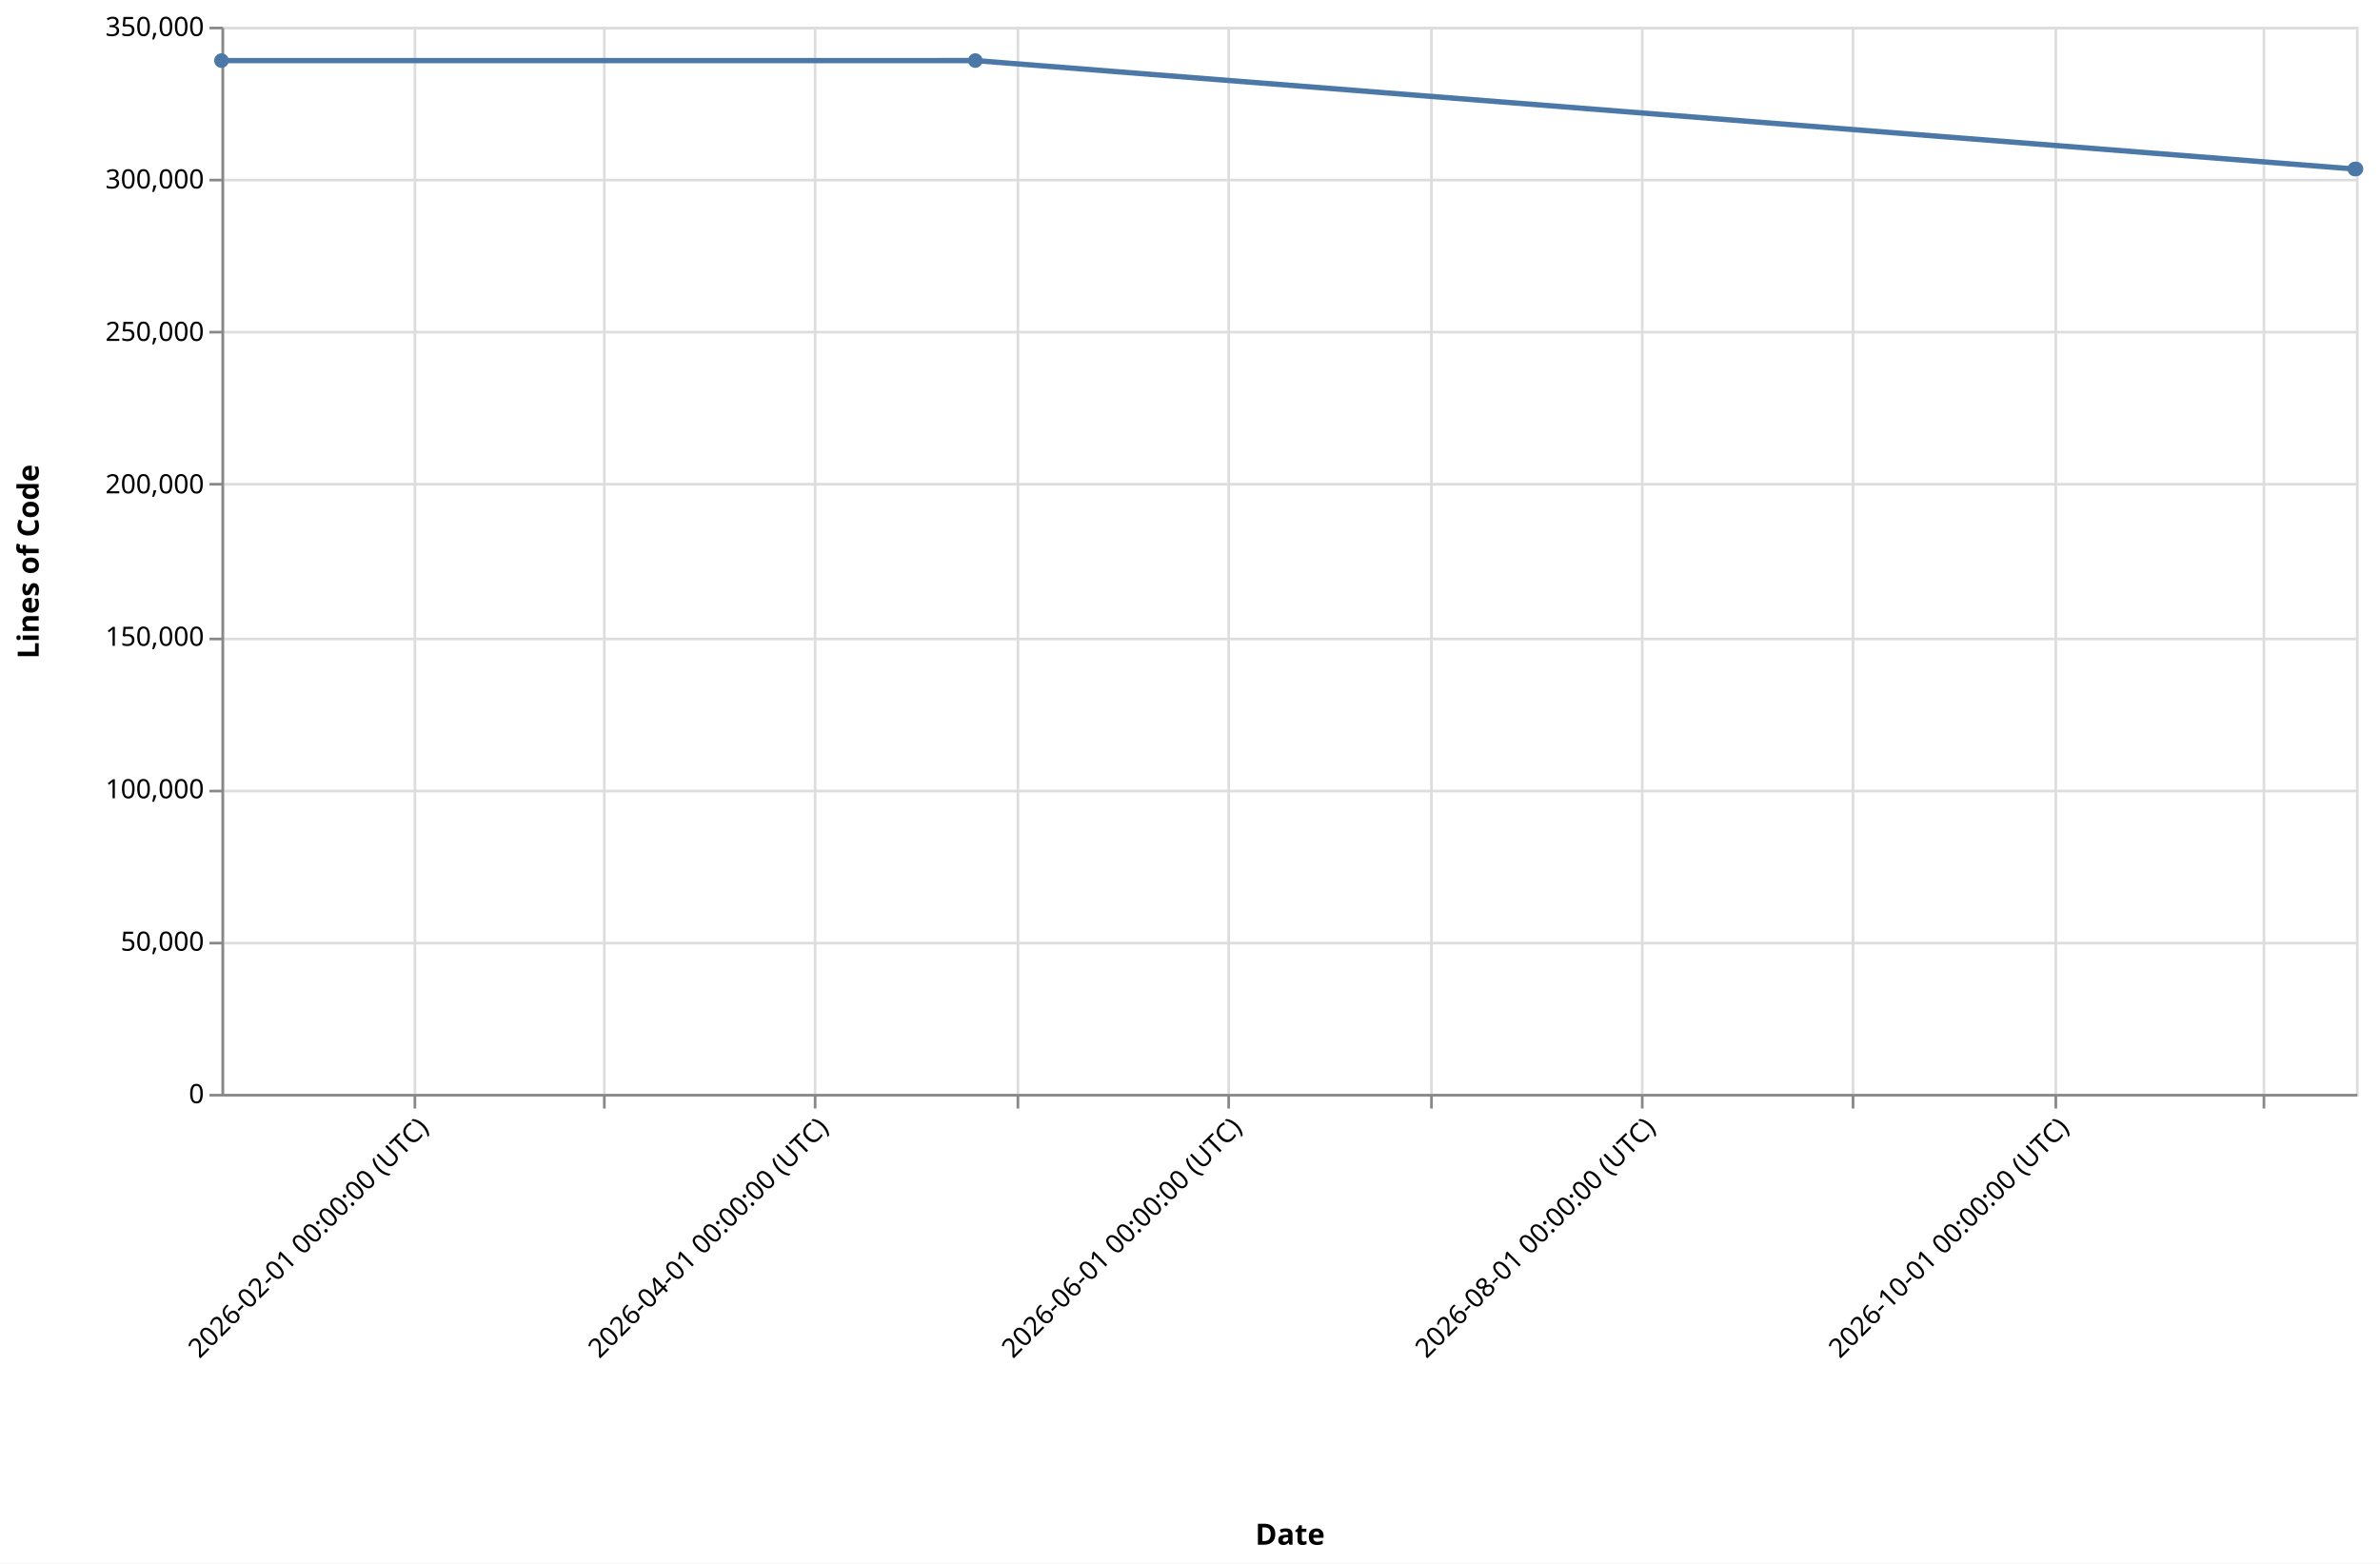
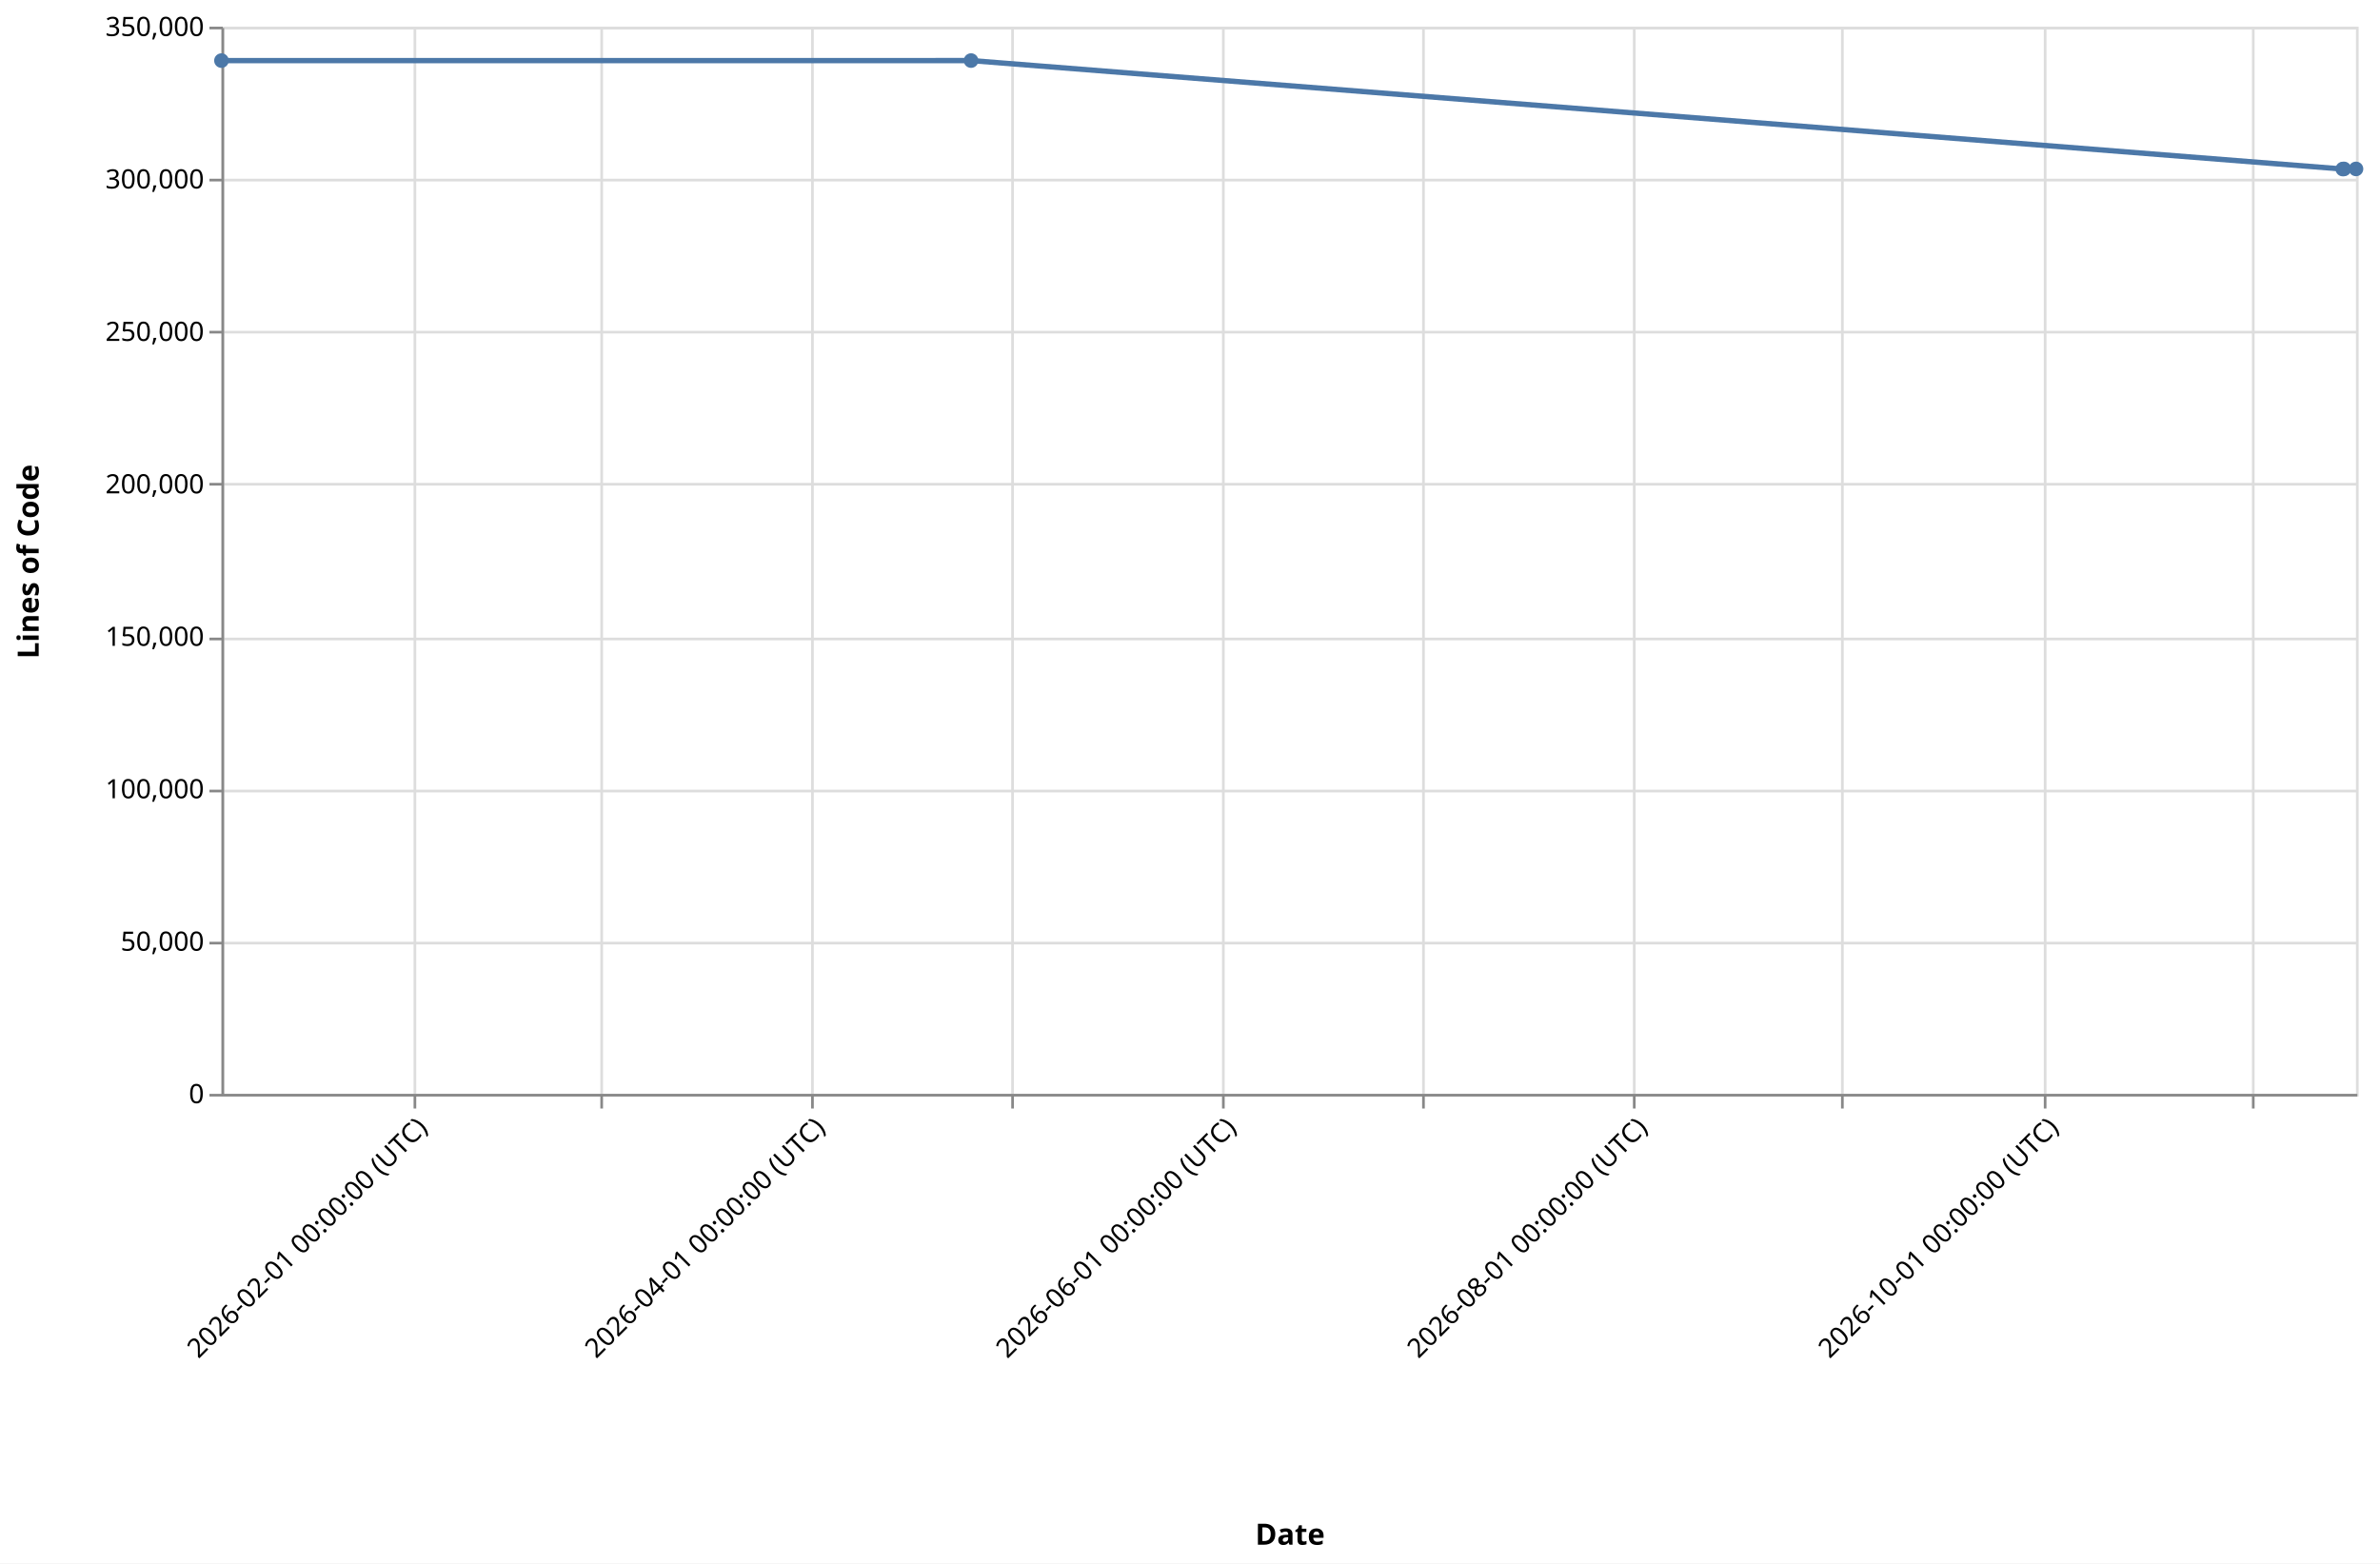
<svg xmlns="http://www.w3.org/2000/svg" version="1.1" class="marks" width="892" height="586" viewBox="0 0 892 586">
  <rect width="892" height="586" fill="white" />
  <g fill="none" stroke-miterlimit="4" transform="translate(83,10)">
    <g class="mark-group role-frame root" role="graphics-object" aria-roledescription="group mark container">
      <g transform="translate(0,0)">
        <path class="background" aria-hidden="true" d="M0.5,0.5h800v400h-800Z" stroke="#ddd" />
        <g>
          <g class="mark-group role-axis" aria-hidden="true">
            <g transform="translate(0.5,400.5)">
              <path class="background" aria-hidden="true" d="M0,0h0v0h0Z" pointer-events="none" />
              <g>
                <g class="mark-rule role-axis-grid" pointer-events="none">
                  <line transform="translate(72,-400)" x2="0" y2="400" stroke="#ddd" stroke-width="1" opacity="1" />
-                   <line transform="translate(143,-400)" x2="0" y2="400" stroke="#ddd" stroke-width="1" opacity="1" />
-                   <line transform="translate(222,-400)" x2="0" y2="400" stroke="#ddd" stroke-width="1" opacity="1" />
-                   <line transform="translate(298,-400)" x2="0" y2="400" stroke="#ddd" stroke-width="1" opacity="1" />
-                   <line transform="translate(377,-400)" x2="0" y2="400" stroke="#ddd" stroke-width="1" opacity="1" />
-                   <line transform="translate(453,-400)" x2="0" y2="400" stroke="#ddd" stroke-width="1" opacity="1" />
-                   <line transform="translate(532,-400)" x2="0" y2="400" stroke="#ddd" stroke-width="1" opacity="1" />
-                   <line transform="translate(611,-400)" x2="0" y2="400" stroke="#ddd" stroke-width="1" opacity="1" />
-                   <line transform="translate(687,-400)" x2="0" y2="400" stroke="#ddd" stroke-width="1" opacity="1" />
-                   <line transform="translate(765,-400)" x2="0" y2="400" stroke="#ddd" stroke-width="1" opacity="1" />
+                   <line transform="translate(142,-400)" x2="0" y2="400" stroke="#ddd" stroke-width="1" opacity="1" />
+                   <line transform="translate(221,-400)" x2="0" y2="400" stroke="#ddd" stroke-width="1" opacity="1" />
+                   <line transform="translate(296,-400)" x2="0" y2="400" stroke="#ddd" stroke-width="1" opacity="1" />
+                   <line transform="translate(375,-400)" x2="0" y2="400" stroke="#ddd" stroke-width="1" opacity="1" />
+                   <line transform="translate(450,-400)" x2="0" y2="400" stroke="#ddd" stroke-width="1" opacity="1" />
+                   <line transform="translate(529,-400)" x2="0" y2="400" stroke="#ddd" stroke-width="1" opacity="1" />
+                   <line transform="translate(607,-400)" x2="0" y2="400" stroke="#ddd" stroke-width="1" opacity="1" />
+                   <line transform="translate(683,-400)" x2="0" y2="400" stroke="#ddd" stroke-width="1" opacity="1" />
+                   <line transform="translate(761,-400)" x2="0" y2="400" stroke="#ddd" stroke-width="1" opacity="1" />
                </g>
              </g>
              <path class="foreground" aria-hidden="true" d="" pointer-events="none" display="none" />
            </g>
          </g>
          <g class="mark-group role-axis" aria-hidden="true">
            <g transform="translate(0.5,0.5)">
              <path class="background" aria-hidden="true" d="M0,0h0v0h0Z" pointer-events="none" />
              <g>
                <g class="mark-rule role-axis-grid" pointer-events="none">
                  <line transform="translate(0,400)" x2="800" y2="0" stroke="#ddd" stroke-width="1" opacity="1" />
                  <line transform="translate(0,343)" x2="800" y2="0" stroke="#ddd" stroke-width="1" opacity="1" />
                  <line transform="translate(0,286)" x2="800" y2="0" stroke="#ddd" stroke-width="1" opacity="1" />
                  <line transform="translate(0,229)" x2="800" y2="0" stroke="#ddd" stroke-width="1" opacity="1" />
                  <line transform="translate(0,171)" x2="800" y2="0" stroke="#ddd" stroke-width="1" opacity="1" />
                  <line transform="translate(0,114)" x2="800" y2="0" stroke="#ddd" stroke-width="1" opacity="1" />
                  <line transform="translate(0,57)" x2="800" y2="0" stroke="#ddd" stroke-width="1" opacity="1" />
                  <line transform="translate(0,0)" x2="800" y2="0" stroke="#ddd" stroke-width="1" opacity="1" />
                </g>
              </g>
              <path class="foreground" aria-hidden="true" d="" pointer-events="none" display="none" />
            </g>
          </g>
-           <g class="mark-group role-axis" role="graphics-symbol" aria-roledescription="axis" aria-label="X-axis titled 'Date' for a utc scale with values from 2026-01-03 16:35:00 (UTC) to 2026-11-14 14:01:24 (UTC)">
+           <g class="mark-group role-axis" role="graphics-symbol" aria-roledescription="axis" aria-label="X-axis titled 'Date' for a utc scale with values from 2026-01-03 16:35:00 (UTC) to 2026-11-16 08:48:03 (UTC)">
            <g transform="translate(0.5,400.5)">
              <path class="background" aria-hidden="true" d="M0,0h0v0h0Z" pointer-events="none" />
              <g>
                <g class="mark-rule role-axis-tick" pointer-events="none">
                  <line transform="translate(72,0)" x2="0" y2="5" stroke="#888" stroke-width="1" opacity="1" />
-                   <line transform="translate(143,0)" x2="0" y2="5" stroke="#888" stroke-width="1" opacity="1" />
-                   <line transform="translate(222,0)" x2="0" y2="5" stroke="#888" stroke-width="1" opacity="1" />
-                   <line transform="translate(298,0)" x2="0" y2="5" stroke="#888" stroke-width="1" opacity="1" />
-                   <line transform="translate(377,0)" x2="0" y2="5" stroke="#888" stroke-width="1" opacity="1" />
-                   <line transform="translate(453,0)" x2="0" y2="5" stroke="#888" stroke-width="1" opacity="1" />
-                   <line transform="translate(532,0)" x2="0" y2="5" stroke="#888" stroke-width="1" opacity="1" />
-                   <line transform="translate(611,0)" x2="0" y2="5" stroke="#888" stroke-width="1" opacity="1" />
-                   <line transform="translate(687,0)" x2="0" y2="5" stroke="#888" stroke-width="1" opacity="1" />
-                   <line transform="translate(765,0)" x2="0" y2="5" stroke="#888" stroke-width="1" opacity="1" />
+                   <line transform="translate(142,0)" x2="0" y2="5" stroke="#888" stroke-width="1" opacity="1" />
+                   <line transform="translate(221,0)" x2="0" y2="5" stroke="#888" stroke-width="1" opacity="1" />
+                   <line transform="translate(296,0)" x2="0" y2="5" stroke="#888" stroke-width="1" opacity="1" />
+                   <line transform="translate(375,0)" x2="0" y2="5" stroke="#888" stroke-width="1" opacity="1" />
+                   <line transform="translate(450,0)" x2="0" y2="5" stroke="#888" stroke-width="1" opacity="1" />
+                   <line transform="translate(529,0)" x2="0" y2="5" stroke="#888" stroke-width="1" opacity="1" />
+                   <line transform="translate(607,0)" x2="0" y2="5" stroke="#888" stroke-width="1" opacity="1" />
+                   <line transform="translate(683,0)" x2="0" y2="5" stroke="#888" stroke-width="1" opacity="1" />
+                   <line transform="translate(761,0)" x2="0" y2="5" stroke="#888" stroke-width="1" opacity="1" />
                </g>
                <g class="mark-text role-axis-label" pointer-events="none">
-                   <text text-anchor="end" transform="translate(71.9203,7) rotate(315) translate(0,8)" font-family="sans-serif" font-size="10px" fill="#000" opacity="1">2026-02-01 00:00:00 (UTC)</text>
-                   <text text-anchor="end" transform="translate(143.0555,7) rotate(315) translate(0,8)" font-family="sans-serif" font-size="10px" fill="#000" opacity="0">2026-03-01 00:00:00 (UTC)</text>
-                   <text text-anchor="end" transform="translate(221.8123,7) rotate(315) translate(0,8)" font-family="sans-serif" font-size="10px" fill="#000" opacity="1">2026-04-01 00:00:00 (UTC)</text>
-                   <text text-anchor="end" transform="translate(298.0286,7) rotate(315) translate(0,8)" font-family="sans-serif" font-size="10px" fill="#000" opacity="0">2026-05-01 00:00:00 (UTC)</text>
-                   <text text-anchor="end" transform="translate(376.7854,7) rotate(315) translate(0,8)" font-family="sans-serif" font-size="10px" fill="#000" opacity="1">2026-06-01 00:00:00 (UTC)</text>
-                   <text text-anchor="end" transform="translate(453.0017,7) rotate(315) translate(0,8)" font-family="sans-serif" font-size="10px" fill="#000" opacity="0">2026-07-01 00:00:00 (UTC)</text>
-                   <text text-anchor="end" transform="translate(531.7585,7) rotate(315) translate(0,8)" font-family="sans-serif" font-size="10px" fill="#000" opacity="1">2026-08-01 00:00:00 (UTC)</text>
-                   <text text-anchor="end" transform="translate(610.5154,7) rotate(315) translate(0,8)" font-family="sans-serif" font-size="10px" fill="#000" opacity="0">2026-09-01 00:00:00 (UTC)</text>
-                   <text text-anchor="end" transform="translate(686.7317,7) rotate(315) translate(0,8)" font-family="sans-serif" font-size="10px" fill="#000" opacity="1">2026-10-01 00:00:00 (UTC)</text>
-                   <text text-anchor="end" transform="translate(765.4885,7) rotate(315) translate(0,8)" font-family="sans-serif" font-size="10px" fill="#000" opacity="0">2026-11-01 00:00:00 (UTC)</text>
+                   <text text-anchor="end" transform="translate(71.5155,7) rotate(315) translate(0,8)" font-family="sans-serif" font-size="10px" fill="#000" opacity="1">2026-02-01 00:00:00 (UTC)</text>
+                   <text text-anchor="end" transform="translate(142.2503,7) rotate(315) translate(0,8)" font-family="sans-serif" font-size="10px" fill="#000" opacity="0">2026-03-01 00:00:00 (UTC)</text>
+                   <text text-anchor="end" transform="translate(220.5639,7) rotate(315) translate(0,8)" font-family="sans-serif" font-size="10px" fill="#000" opacity="1">2026-04-01 00:00:00 (UTC)</text>
+                   <text text-anchor="end" transform="translate(296.3512,7) rotate(315) translate(0,8)" font-family="sans-serif" font-size="10px" fill="#000" opacity="0">2026-05-01 00:00:00 (UTC)</text>
+                   <text text-anchor="end" transform="translate(374.6647,7) rotate(315) translate(0,8)" font-family="sans-serif" font-size="10px" fill="#000" opacity="1">2026-06-01 00:00:00 (UTC)</text>
+                   <text text-anchor="end" transform="translate(450.452,7) rotate(315) translate(0,8)" font-family="sans-serif" font-size="10px" fill="#000" opacity="0">2026-07-01 00:00:00 (UTC)</text>
+                   <text text-anchor="end" transform="translate(528.7656,7) rotate(315) translate(0,8)" font-family="sans-serif" font-size="10px" fill="#000" opacity="1">2026-08-01 00:00:00 (UTC)</text>
+                   <text text-anchor="end" transform="translate(607.0791,7) rotate(315) translate(0,8)" font-family="sans-serif" font-size="10px" fill="#000" opacity="0">2026-09-01 00:00:00 (UTC)</text>
+                   <text text-anchor="end" transform="translate(682.8664,7) rotate(315) translate(0,8)" font-family="sans-serif" font-size="10px" fill="#000" opacity="1">2026-10-01 00:00:00 (UTC)</text>
+                   <text text-anchor="end" transform="translate(761.18,7) rotate(315) translate(0,8)" font-family="sans-serif" font-size="10px" fill="#000" opacity="0">2026-11-01 00:00:00 (UTC)</text>
                </g>
                <g class="mark-rule role-axis-domain" pointer-events="none">
                  <line transform="translate(0,0)" x2="800" y2="0" stroke="#888" stroke-width="1" opacity="1" />
                </g>
                <g class="mark-text role-axis-title" pointer-events="none">
                  <text text-anchor="middle" transform="translate(400,168.4924)" font-family="sans-serif" font-size="11px" font-weight="bold" fill="#000" opacity="1">Date</text>
                </g>
              </g>
              <path class="foreground" aria-hidden="true" d="" pointer-events="none" display="none" />
            </g>
          </g>
          <g class="mark-group role-axis" role="graphics-symbol" aria-roledescription="axis" aria-label="Y-axis titled 'Lines of Code' for a linear scale with values from 0 to 350,000">
            <g transform="translate(0.5,0.5)">
              <path class="background" aria-hidden="true" d="M0,0h0v0h0Z" pointer-events="none" />
              <g>
                <g class="mark-rule role-axis-tick" pointer-events="none">
                  <line transform="translate(0,400)" x2="-5" y2="0" stroke="#888" stroke-width="1" opacity="1" />
                  <line transform="translate(0,343)" x2="-5" y2="0" stroke="#888" stroke-width="1" opacity="1" />
                  <line transform="translate(0,286)" x2="-5" y2="0" stroke="#888" stroke-width="1" opacity="1" />
                  <line transform="translate(0,229)" x2="-5" y2="0" stroke="#888" stroke-width="1" opacity="1" />
                  <line transform="translate(0,171)" x2="-5" y2="0" stroke="#888" stroke-width="1" opacity="1" />
                  <line transform="translate(0,114)" x2="-5" y2="0" stroke="#888" stroke-width="1" opacity="1" />
                  <line transform="translate(0,57)" x2="-5" y2="0" stroke="#888" stroke-width="1" opacity="1" />
                  <line transform="translate(0,0)" x2="-5" y2="0" stroke="#888" stroke-width="1" opacity="1" />
                </g>
                <g class="mark-text role-axis-label" pointer-events="none">
                  <text text-anchor="end" transform="translate(-7,403)" font-family="sans-serif" font-size="10px" fill="#000" opacity="1">0</text>
                  <text text-anchor="end" transform="translate(-7,345.8571)" font-family="sans-serif" font-size="10px" fill="#000" opacity="1">50,000</text>
                  <text text-anchor="end" transform="translate(-7,288.7143)" font-family="sans-serif" font-size="10px" fill="#000" opacity="1">100,000</text>
                  <text text-anchor="end" transform="translate(-7,231.5714)" font-family="sans-serif" font-size="10px" fill="#000" opacity="1">150,000</text>
                  <text text-anchor="end" transform="translate(-7,174.4286)" font-family="sans-serif" font-size="10px" fill="#000" opacity="1">200,000</text>
                  <text text-anchor="end" transform="translate(-7,117.2857)" font-family="sans-serif" font-size="10px" fill="#000" opacity="1">250,000</text>
                  <text text-anchor="end" transform="translate(-7,60.14286)" font-family="sans-serif" font-size="10px" fill="#000" opacity="1">300,000</text>
                  <text text-anchor="end" transform="translate(-7,3)" font-family="sans-serif" font-size="10px" fill="#000" opacity="1">350,000</text>
                </g>
                <g class="mark-rule role-axis-domain" pointer-events="none">
                  <line transform="translate(0,400)" x2="0" y2="-400" stroke="#888" stroke-width="1" opacity="1" />
                </g>
                <g class="mark-text role-axis-title" pointer-events="none">
                  <text text-anchor="middle" transform="translate(-67,200) rotate(-90) translate(0,-2)" font-family="sans-serif" font-size="11px" font-weight="bold" fill="#000" opacity="1">Lines of Code</text>
                </g>
              </g>
              <path class="foreground" aria-hidden="true" d="" pointer-events="none" display="none" />
            </g>
          </g>
          <g class="mark-line role-mark layer_0_marks" role="graphics-object" aria-roledescription="line mark container">
-             <path aria-label="Date: 2026-01-03 16:35:00 (UTC); Lines of Code: 338875; Version: v1.0.13" role="graphics-symbol" aria-roledescription="line mark" d="M0,12.714L282.531,12.704L799.562,53.362L800,53.317" stroke="#4c78a8" stroke-width="2" />
+             <path aria-label="Date: 2026-01-03 16:35:00 (UTC); Lines of Code: 338875; Version: v1.0.13" role="graphics-symbol" aria-roledescription="line mark" d="M0,12.714L280.941,12.704L795.062,53.362L795.497,53.317L800,53.317" stroke="#4c78a8" stroke-width="2" />
          </g>
          <g class="mark-symbol role-mark layer_1_marks" role="graphics-object" aria-roledescription="symbol mark container">
            <path aria-label="Date: 2026-01-03 16:35:00 (UTC); Lines of Code: 338875; Version: v1.0.13" role="graphics-symbol" aria-roledescription="point" transform="translate(0,12.71429)" d="M2.739,0A2.739,2.739,0,1,1,-2.739,0A2.739,2.739,0,1,1,2.739,0" fill="#4c78a8" stroke-width="2" opacity="1">
              </path>
-             <path aria-label="Date: 2026-04-24 21:36:06 (UTC); Lines of Code: 338884; Version: v1.0.14" role="graphics-symbol" aria-roledescription="point" transform="translate(282.5315,12.704)" d="M2.739,0A2.739,2.739,0,1,1,-2.739,0A2.739,2.739,0,1,1,2.739,0" fill="#4c78a8" stroke-width="2" opacity="1">
+             <path aria-label="Date: 2026-04-24 21:36:06 (UTC); Lines of Code: 338884; Version: v1.0.14" role="graphics-symbol" aria-roledescription="point" transform="translate(280.9413,12.704)" d="M2.739,0A2.739,2.739,0,1,1,-2.739,0A2.739,2.739,0,1,1,2.739,0" fill="#4c78a8" stroke-width="2" opacity="1">
              </path>
-             <path aria-label="Date: 2026-11-14 09:53:20 (UTC); Lines of Code: 303308; Version: v1.0.15" role="graphics-symbol" aria-roledescription="point" transform="translate(799.5623,53.36229)" d="M2.739,0A2.739,2.739,0,1,1,-2.739,0A2.739,2.739,0,1,1,2.739,0" fill="#4c78a8" stroke-width="2" opacity="1">
+             <path aria-label="Date: 2026-11-14 09:53:20 (UTC); Lines of Code: 303308; Version: v1.0.15" role="graphics-symbol" aria-roledescription="point" transform="translate(795.062,53.36229)" d="M2.739,0A2.739,2.739,0,1,1,-2.739,0A2.739,2.739,0,1,1,2.739,0" fill="#4c78a8" stroke-width="2" opacity="1">
              </path>
-             <path aria-label="Date: 2026-11-14 14:01:24 (UTC); Lines of Code: 303348; Version: v1.0.17" role="graphics-symbol" aria-roledescription="point" transform="translate(800,53.31657)" d="M2.739,0A2.739,2.739,0,1,1,-2.739,0A2.739,2.739,0,1,1,2.739,0" fill="#4c78a8" stroke-width="2" opacity="1">
+             <path aria-label="Date: 2026-11-14 14:01:24 (UTC); Lines of Code: 303348; Version: v1.0.17" role="graphics-symbol" aria-roledescription="point" transform="translate(795.4972,53.31657)" d="M2.739,0A2.739,2.739,0,1,1,-2.739,0A2.739,2.739,0,1,1,2.739,0" fill="#4c78a8" stroke-width="2" opacity="1">
+               </path>
+             <path aria-label="Date: 2026-11-16 08:48:03 (UTC); Lines of Code: 303348; Version: v1.0.18" role="graphics-symbol" aria-roledescription="point" transform="translate(800,53.31657)" d="M2.739,0A2.739,2.739,0,1,1,-2.739,0A2.739,2.739,0,1,1,2.739,0" fill="#4c78a8" stroke-width="2" opacity="1">
              </path>
          </g>
        </g>
        <path class="foreground" aria-hidden="true" d="" display="none" />
      </g>
    </g>
  </g>
</svg>
